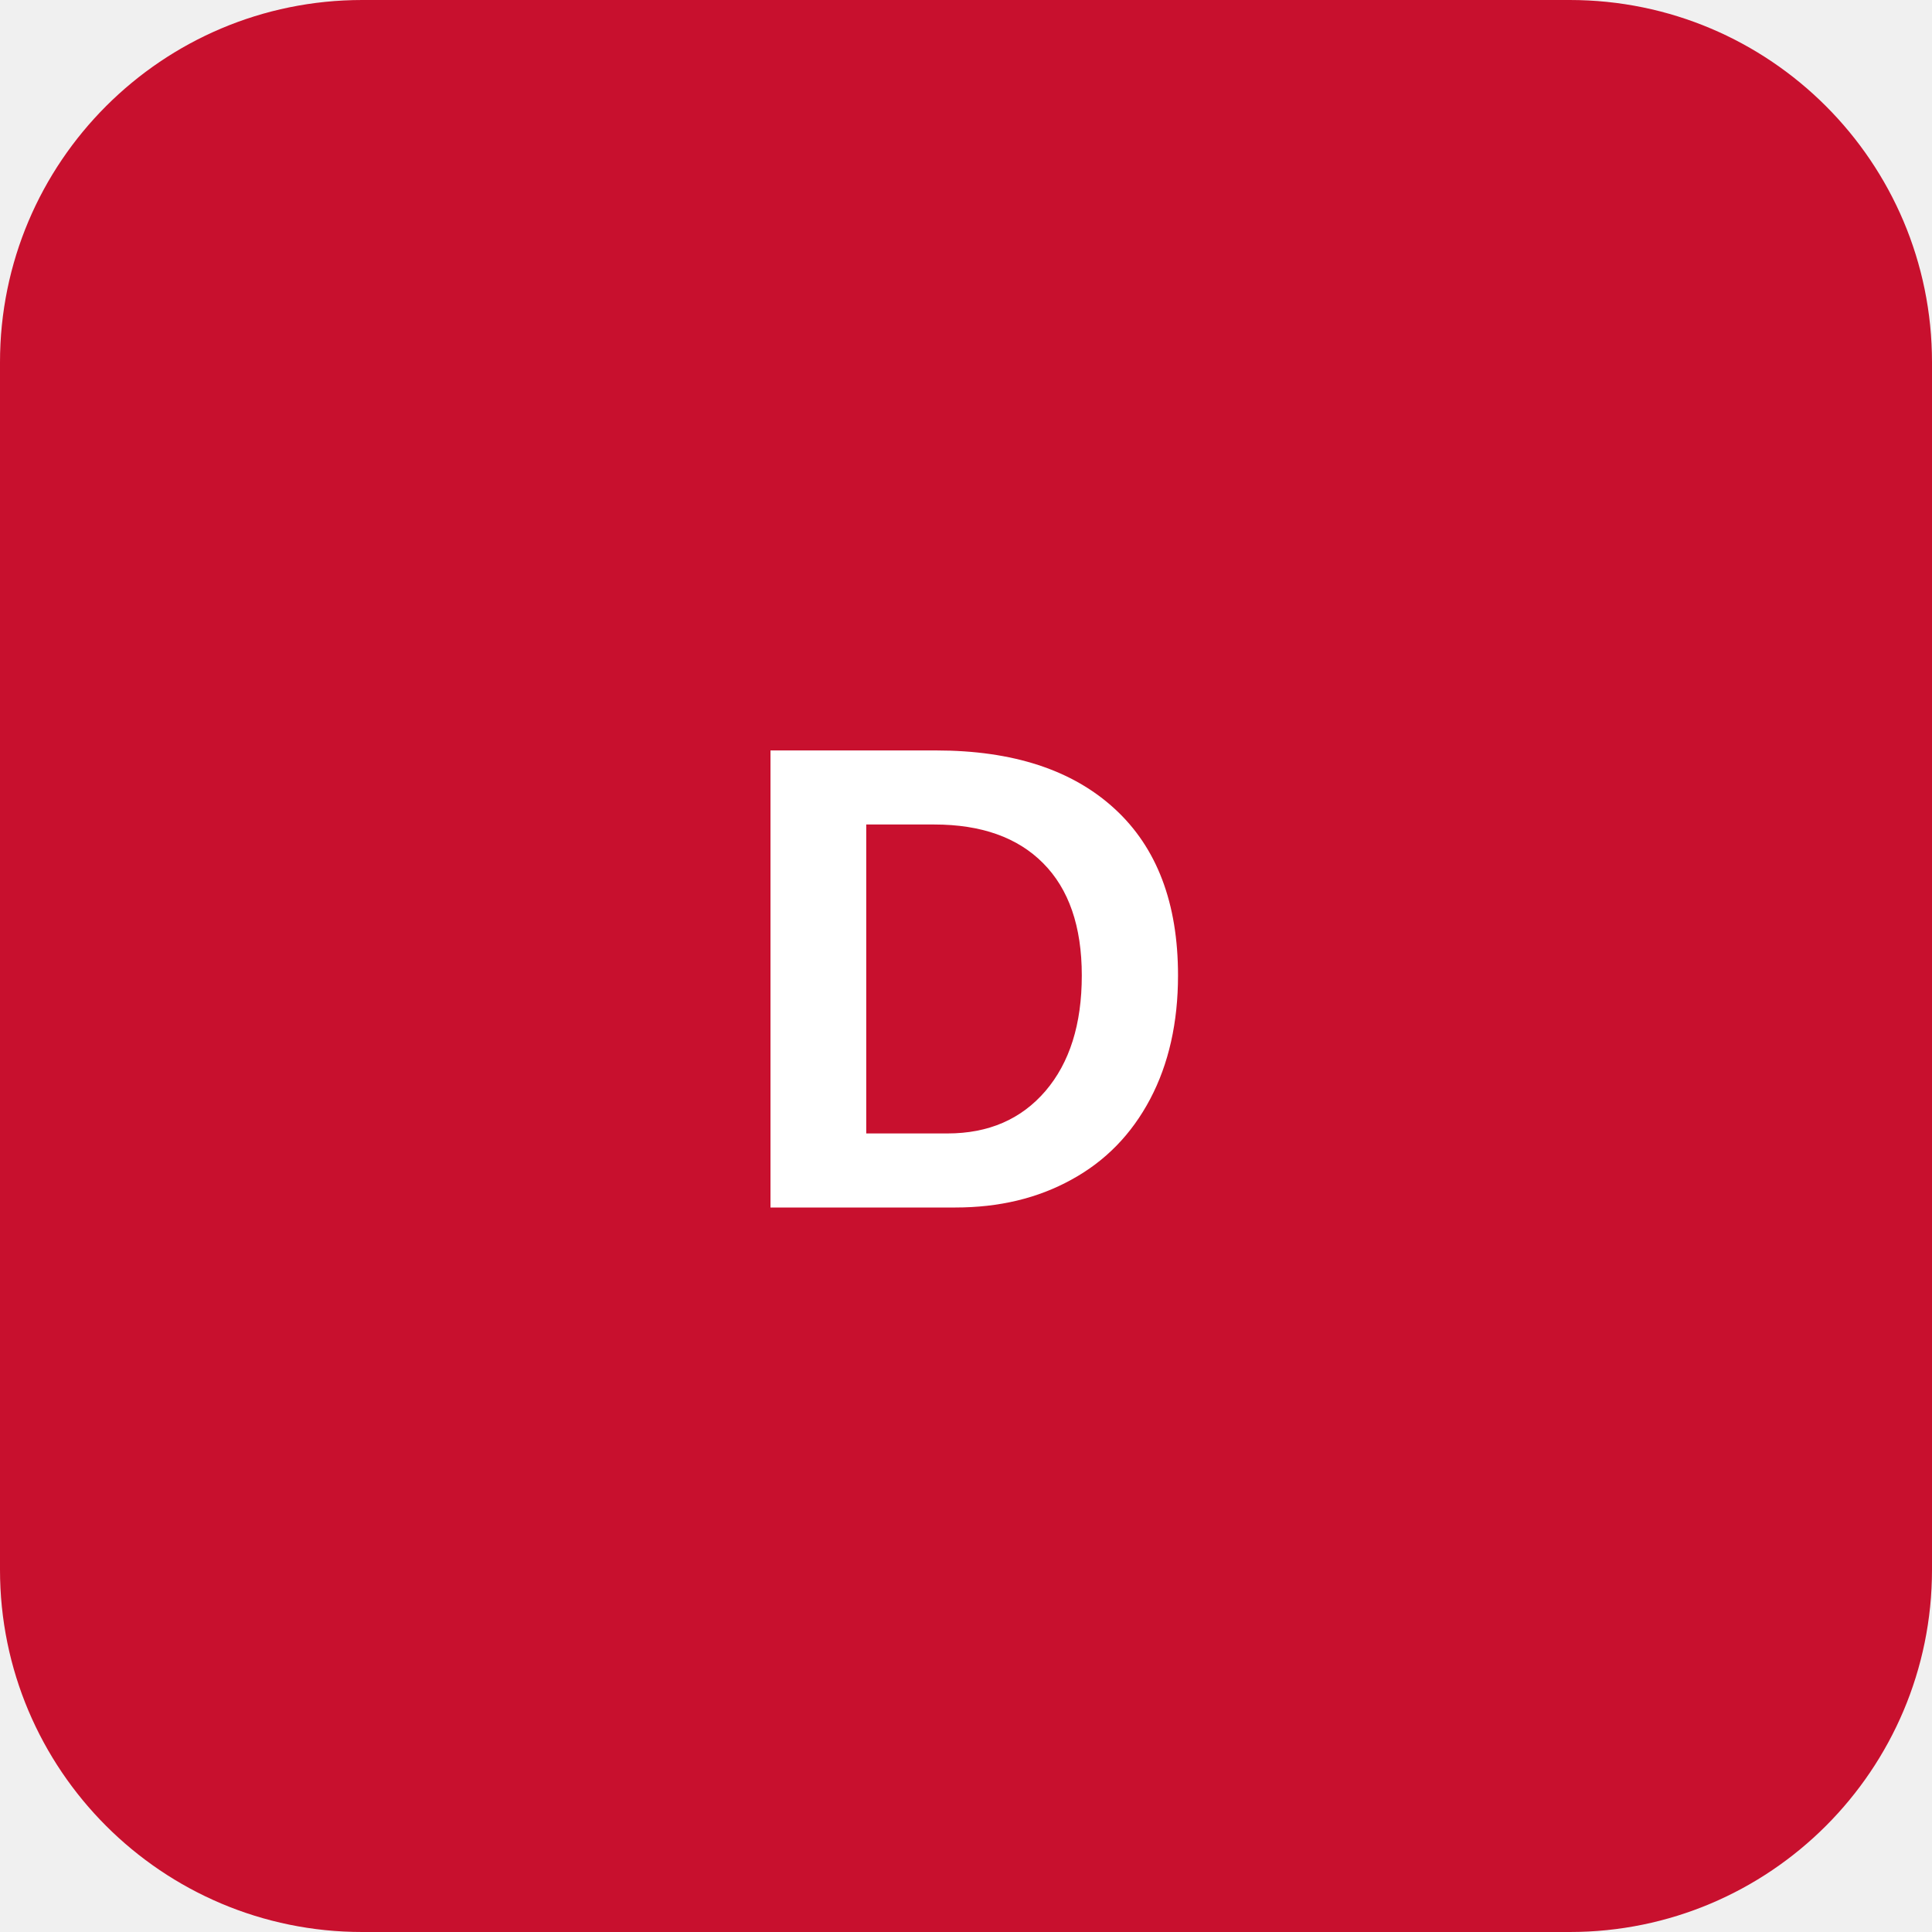
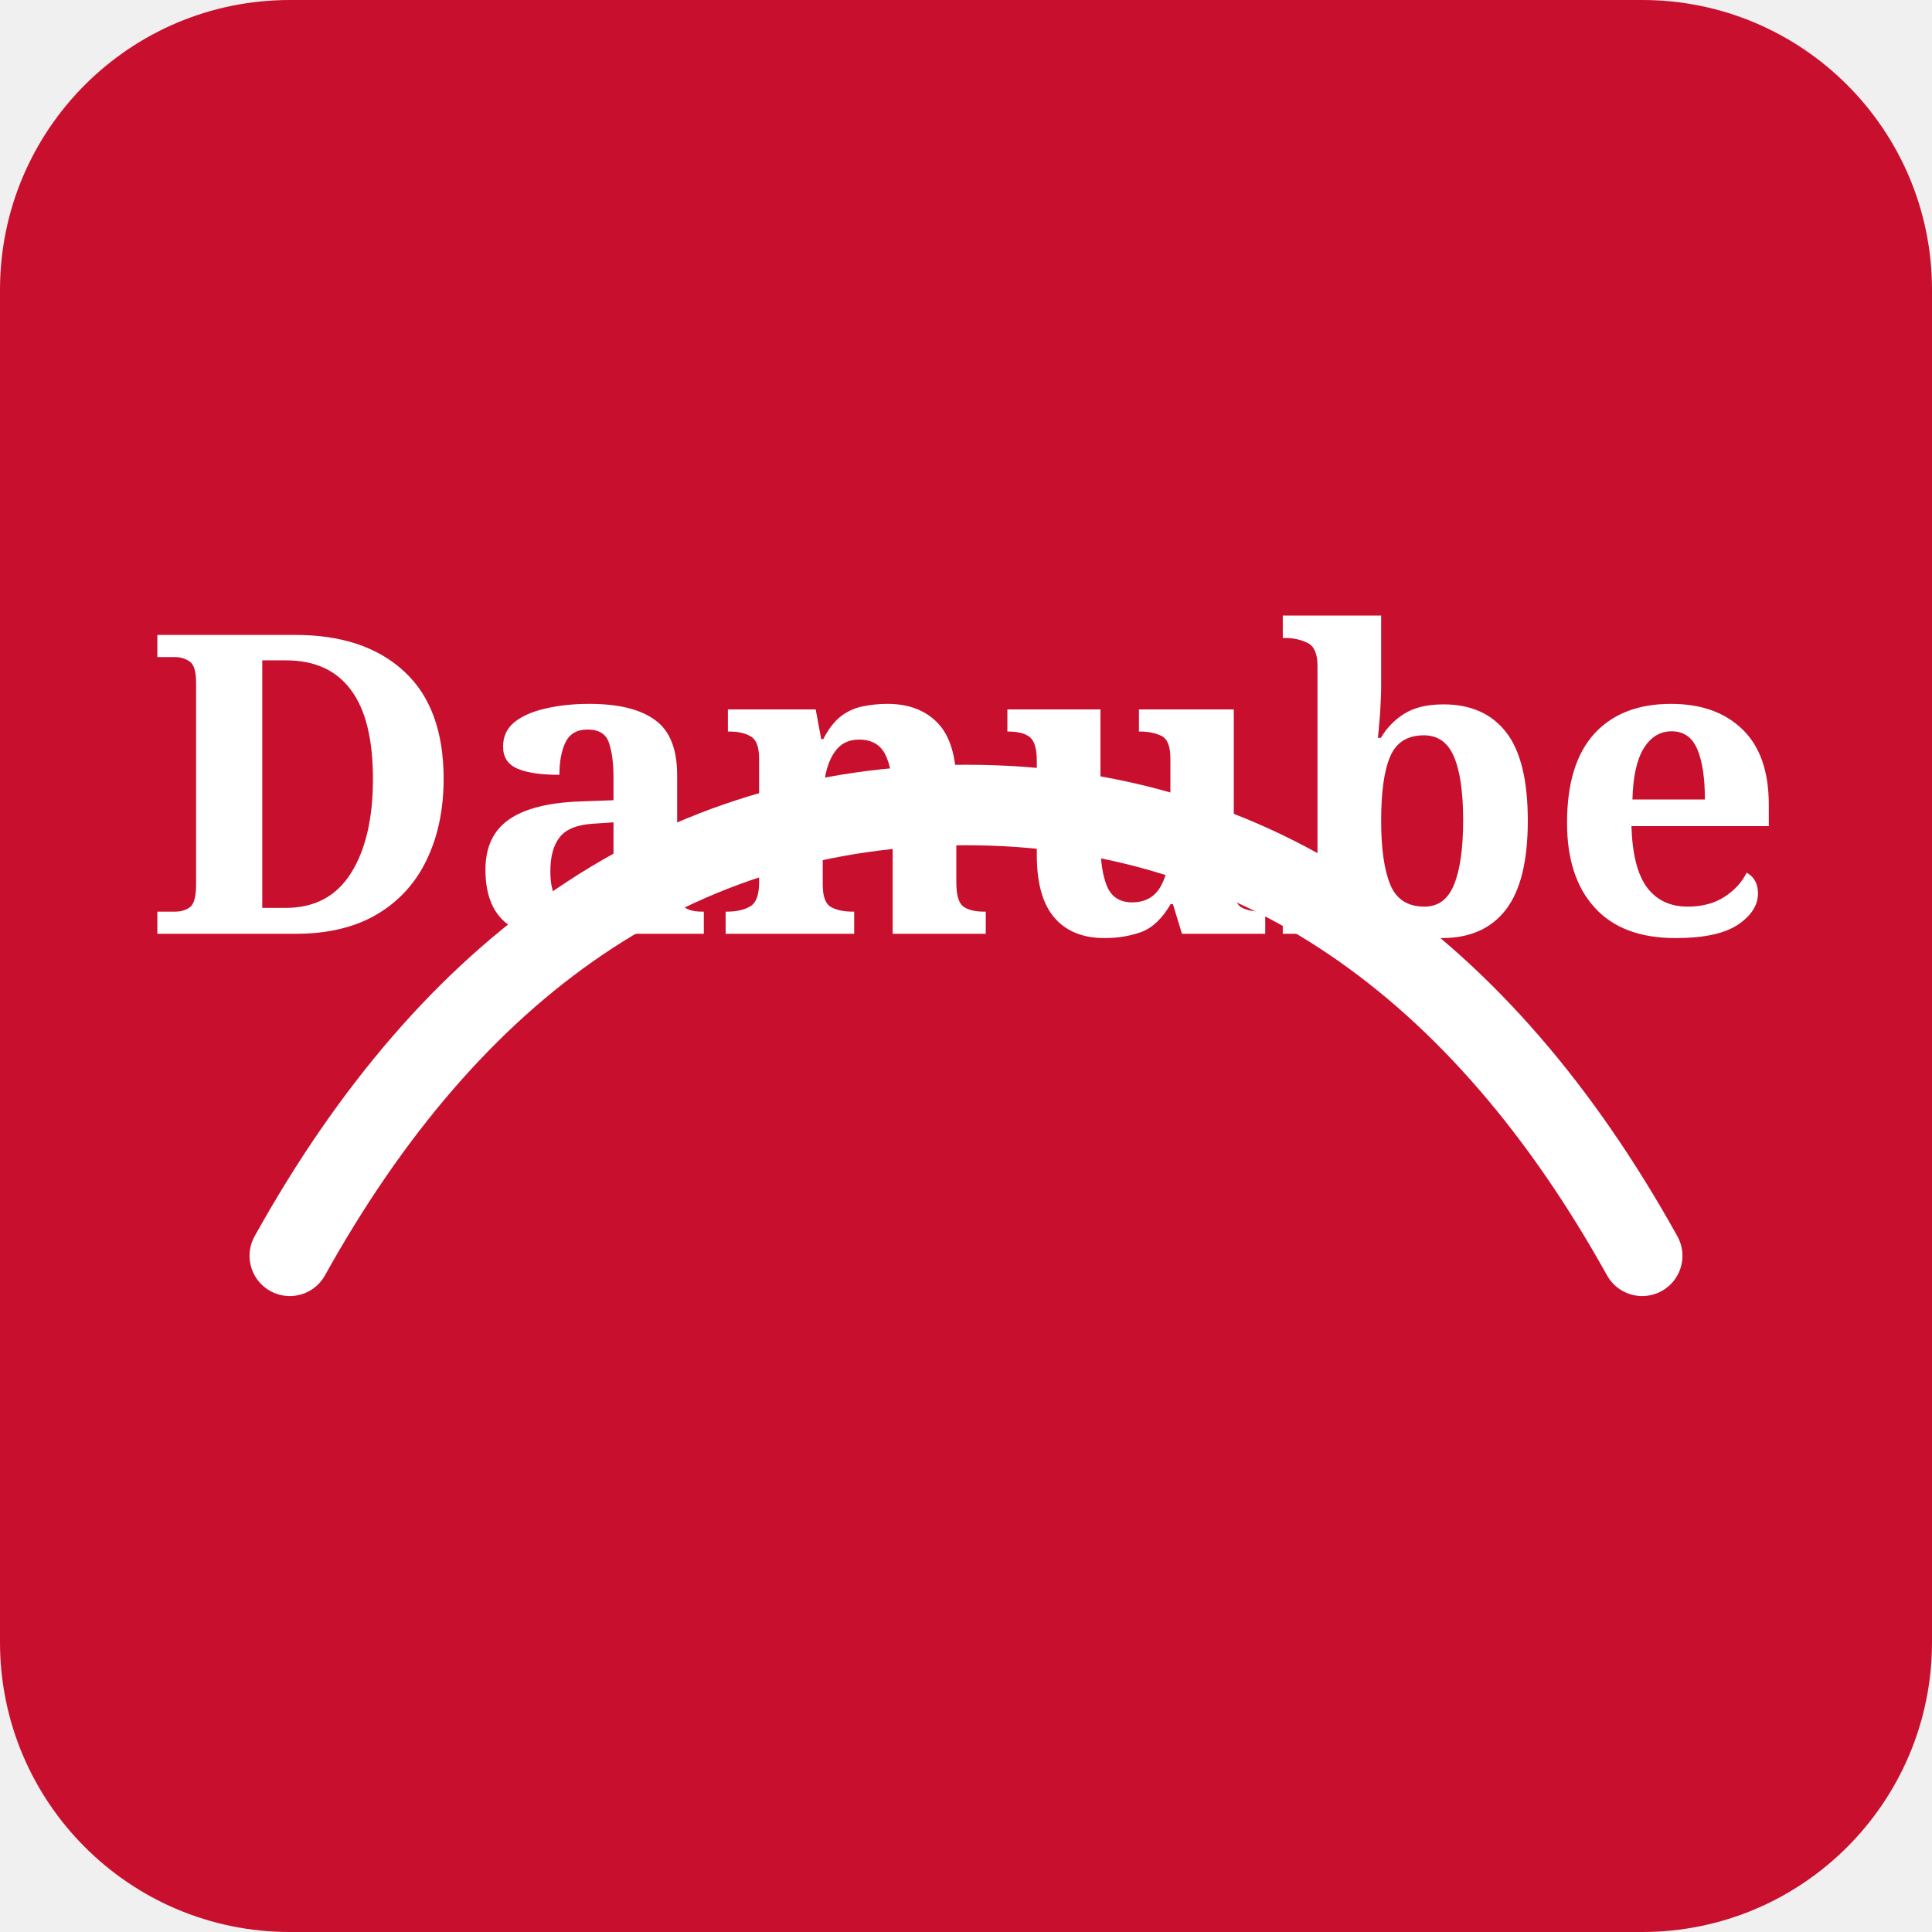
- <svg xmlns="http://www.w3.org/2000/svg" viewBox="0 0 64 64" role="img">
-   <rect width="64" height="64" rx="12" fill="#C8102E" />
-   <text x="32" y="40" text-anchor="middle" font-family="Arial,sans-serif" font-size="22" font-weight="700" fill="#FFFFFF">D</text>
+ <svg xmlns="http://www.w3.org/2000/svg" viewBox="0 0 120 120" role="img" aria-label="Danube">
+   <rect width="120" height="120" rx="18" fill="#C8102E" />
+   <path d="M18 78c10-18 24-28 42-28s32 10 42 28" fill="none" stroke="#fff" stroke-width="5" stroke-linecap="round" />
+   <text x="60" y="58" text-anchor="middle" font-family="Georgia, serif" font-size="26" font-weight="700" fill="#fff">Danube</text>
</svg>
